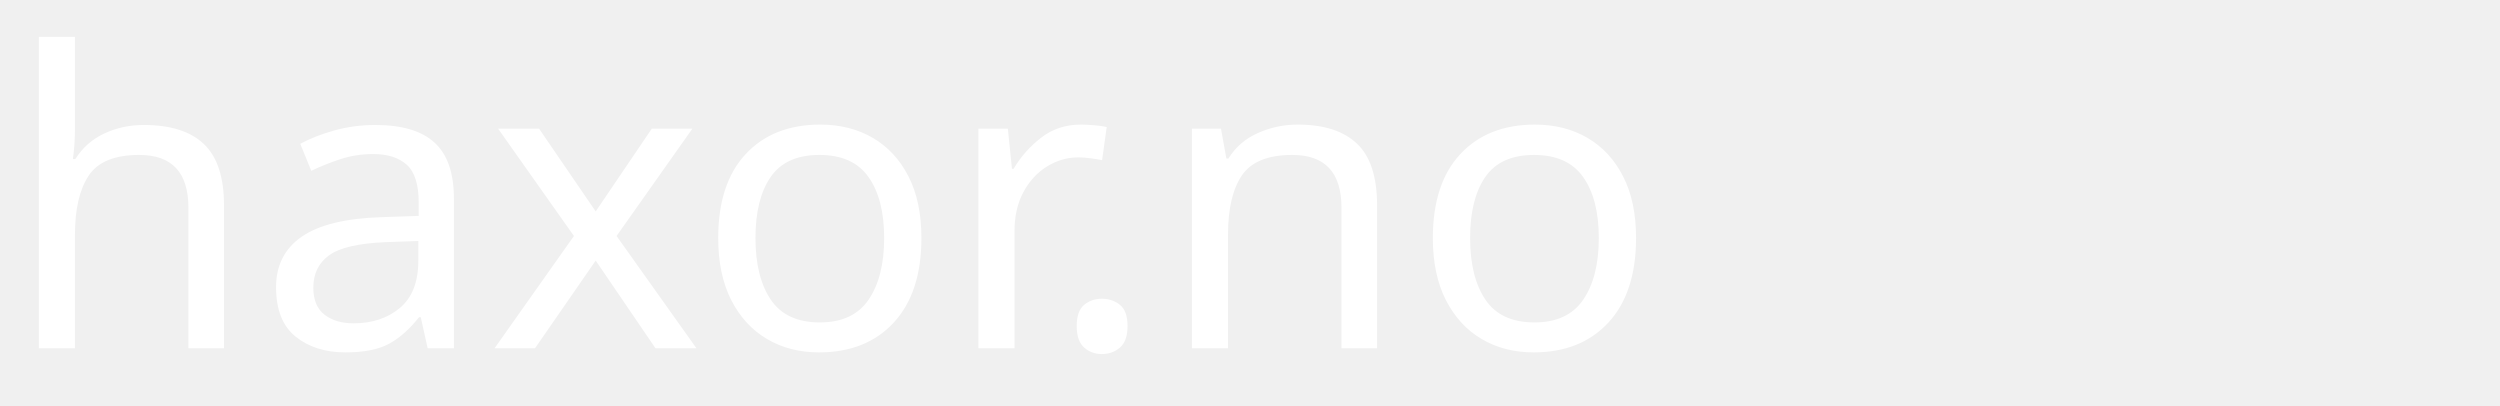
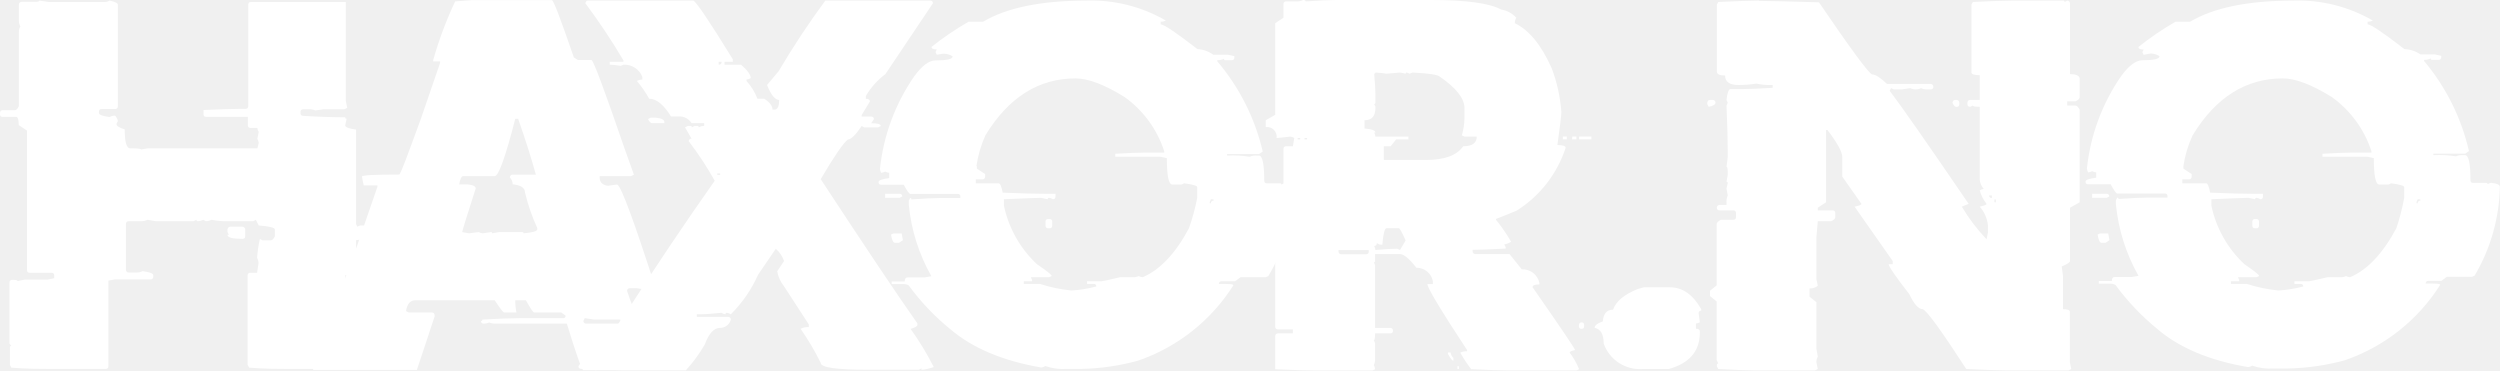
- <svg xmlns="http://www.w3.org/2000/svg" id="Layer_1" data-name="Layer 1" viewBox="0 0 305.06 49.43">
+ <svg xmlns="http://www.w3.org/2000/svg" id="Layer_1" data-name="Layer 1" viewBox="0 0 302.91 44.87">
  <defs>
-     <style>.cls-1{font-size:50px;fill:#fff;font-family:DoctorGlitch, Doctor Glitch;}</style>
+     <style>.cls-1{fill:#fff;}</style>
  </defs>
-   <text class="cls-1" transform="translate(0.49 42.5)">haxor.no</text>
+   <path class="cls-1" d="M4.76,2.44l1.15.17h6.74a1.1,1.1,0,0,0,.63-.17c.67.15,1,.31,1,.49v12.3a.31.31,0,0,1-.34.35H12.3c-.21,0-.31.13-.31.31v.17c0,.22.43.38,1.29.49a1.35,1.35,0,0,1,.66-.17,1.2,1.2,0,0,1,.34.66l-.17.34c0,.25.33.47,1,.66,0,1.53.22,2.3.66,2.3.88,0,1.32.05,1.32.14l.83-.14H31.18a6,6,0,0,0,.17-.66,1.18,1.18,0,0,0-.17-.49l.17-.83a1.05,1.05,0,0,1-.17-.49h-.83c-.22,0-.32-.11-.32-.34v-1H25c-.23,0-.34-.1-.34-.31v-.52c2-.09,3.5-.14,4.44-.14h.66c.21,0,.32-.12.32-.35V2.93c0-.21.14-.32.32-.32h11.5v12l.17.83-.35.17H39.21l-1,.14a1.85,1.85,0,0,0-.8-.14h-.66c-.23,0-.34.13-.34.31v.17c0,.22.14.32.34.32,2,.12,3.71.17,5.08.17,0,.12,0,.17.17.17l-.17.81c0,.23.44.4,1.31.51V29.52l.15.31.34-.14h.66c.65.06,1,.23,1,.49V31c0,.14-.16.31-.49.48a6,6,0,0,0-.66-.17l-1,.17v3.62c0,.26-.44.47-1.31.63v9.87L42,46.75l-.49.32H34.62c-.93,0-2.4,0-4.42-.15L30,46.58V35.74c0-.21.14-.32.32-.32h.83l.17-1.14a1.3,1.3,0,0,0-.17-.66,14.55,14.55,0,0,1,.34-2.3l.32.17h1c.17,0,.33-.16.49-.48v-.83c0-.23-.65-.39-1.95-.49L31,29l-.32.17H27.08A8.28,8.28,0,0,1,25.61,29a1.3,1.3,0,0,1-.66.17L24.61,29a1.35,1.35,0,0,1-.66.17c-.1,0-.15-.06-.15-.17l-.34.17H18.87l-1-.17a1.63,1.63,0,0,1-.83.17H15.6c-.23,0-.34.14-.34.32v5.59a.32.32,0,0,0,.34.31h1a1.25,1.25,0,0,0,.66-.17c.88.12,1.31.28,1.31.49v.17a.3.3,0,0,1-.34.34H13.94l-.81.15V46.75c0,.21-.11.32-.34.32h-7c-.93,0-2.4,0-4.42-.15l-.17-.34V44.46c0-.12.05-.17.17-.17L1.15,44v-7.4c0-.21.14-.32.31-.32h.18q.48,0,.48.15L3,36.25H5.74l.83-.17v-.34a.3.3,0,0,0-.34-.32H3.61c-.22,0-.34-.1-.34-.31V18.19l-1-.66c0-.65-.1-1-.31-1H.32A.28.28,0,0,1,0,16.24v-.18c0-.22.14-.34.32-.34H1.81c.16,0,.32-.16.48-.49v-9a1.16,1.16,0,0,1,.18-.66,1.26,1.26,0,0,1-.18-.66v-2a.33.33,0,0,1,.35-.32H4.1C4.54,2.61,4.76,2.56,4.76,2.44ZM27.91,29.83h1.46c.23.05.34.17.34.35V31c0,.21-.11.31-.34.31-1.2,0-1.81-.16-1.81-.49h.17l-.17-.34v-.31C27.6,30,27.71,29.83,27.91,29.83Z" transform="translate(0 -2.37)" />
+   <path class="cls-1" d="M57.13,2.39h9.74c.2,0,1.08,2.35,2.66,6.94l.49.31h1.66q.43.34,3.95,10.6l1.18,3.3-.35.17h-3.8v.17c0,.58.33.91,1,1l1-.14h.14q.72.36,4.64,12.55l-.34.17a3.29,3.29,0,0,0-.66-.17c-.1,0-.14.05-.14.17l-1.18-.17h-.83a.31.31,0,0,0-.31.34c.58,1.76,1,2.63,1.14,2.63h3.32c.22,0,.32.15.32.35v.14c0,.23-.1.34-.32.34H76.81a1.16,1.16,0,0,1-.66-.17,1.31,1.31,0,0,1-.69.17H72l-1.15-.17-.17.35a.32.32,0,0,0,.34.31h9.91c.33,0,1,1.83,2.15,5.47v.17H70.68q-.27,0-2-5.64H59.94a1.53,1.53,0,0,1-.66-.14,1.59,1.59,0,0,1-.66.14c-.23,0-.34-.1-.34-.31.11,0,.17-.06.17-.18,2-.11,3.52-.17,4.47-.17h5.29a.28.28,0,0,0,.32-.31L68,40.23H64.72c-.13,0-.45-.49-1-1.48H62.43v.17c0,.09,0,.53.14,1.31H61.08c-.11,0-.49-.49-1.14-1.48h-9.6c-.63,0-1,.43-1.15,1.31l.32.17h2.81c.23,0,.34.15.34.35v.14l-2.15,6.47H37.94V47l2.32-6.61-5-.18c-.22,0-.34-.1-.34-.31.55-1.78.95-2.66,1.17-2.66H40.6c.8,0,1.34-.94,1.64-2.81.19,0,.75-1.39,1.66-4.13L45.73,25v-.17H44.07c-.23-1-.27-1.38-.12-1.07q-.23-.24,4.41-.24c.17,0,1-2.29,2.64-6.77L53.32,10V9.81h-.83V9.64a45.94,45.94,0,0,1,2.66-7.1Zm5.3,14.38q-1.78,6.94-2.49,6.94H56.13c-.21,0-.38.33-.49,1h1c.65.06,1,.23,1,.49Q56,30.3,56,30.49l.83.15L58,30.49a1.24,1.24,0,0,0,.49.15l1-.15c.1,0,.14.05.14.15l.83-.15h2.81c.12,0,.17.05.17.15,1.11-.1,1.66-.26,1.66-.49V30a23.24,23.24,0,0,1-1.49-4.3c0-.57-.49-.89-1.49-1a1.27,1.27,0,0,0-.34-.83c0-.23.17-.34.34-.34h2.81q-.83-3-2.15-6.77Z" transform="translate(0 -2.37)" />
+   <path class="cls-1" d="M71.24,2.44H84c.34.12,1.94,2.48,4.79,7.11v.31h-1v.35h2c.78.68,1.17,1.22,1.17,1.63a1.19,1.19,0,0,1-.51.17v.17a6.77,6.77,0,0,1,1.32,2.15h.83c.67.44,1,.88,1,1.32h.32c.32-.07.49-.46.49-1.17-.48,0-1-.6-1.47-1.81L94.34,11A100.26,100.26,0,0,1,100,2.44h12.72c.21,0,.32.14.32.32l-5.76,8.59A8.9,8.9,0,0,0,104.91,14v.34c.32,0,.49.11.49.32l-1,1.66v.17h1.15c.22,0,.34.14.34.32l-.34.49c.78,0,1.17.11,1.17.34l-.34.17h-1.66l-.32-.17c-.73,1.09-1.29,1.63-1.66,1.63q-.83.61-3.3,4.81,8.21,12.51,11.72,17.48v.17c0,.17-.28.33-.83.49a35.83,35.83,0,0,1,2.81,4.62,5.8,5.8,0,0,1-1.49.34V47l-.32.17h-6.27q-5.62,0-5.62-.83A30.67,30.67,0,0,0,97,42.21,1.91,1.91,0,0,1,98,42v-.32l-3-4.61a4.05,4.05,0,0,1-.83-1.83L95,34a3.52,3.52,0,0,0-1-1.49l-2.15,3.15a15.79,15.79,0,0,1-3.3,4.79,1.1,1.1,0,0,0-.48-.18c-.12,0-.17.06-.17.18a1.09,1.09,0,0,1-.49-.18c-1.14.12-2,.18-2.66.18h-.32v.31h3.78c.23,0,.34.15.34.34a1.34,1.34,0,0,1-1.31,1c-.74,0-1.35.67-1.84,2a18.2,18.2,0,0,1-2.29,3.13H75.71c-.9,0-1.95-.06-3.15-.17l-.32.17c-.88-.12-1.32-.23-1.32-.34l-.34.17h-.17a.29.29,0,0,1-.32-.32c2-3.09,3.19-4.64,3.47-4.64a1.53,1.53,0,0,0,1.64-1,1.28,1.28,0,0,0-.49-.17c-.21,0-1.43,0-3.64-.17v-.14c0-.23.15-.35.34-.35a2.21,2.21,0,0,1,1.15.18,7.91,7.91,0,0,1,1.49-.18h1.8q5.24-8.19,10.75-16a40.61,40.61,0,0,0-3.15-4.79.31.31,0,0,1,.34-.31L83,17.8l.34-.17h.32a.15.15,0,0,1,.17.17l.32-.17h.34a.15.15,0,0,1,.17.17,1.16,1.16,0,0,1,.66-.17v-.34H83.79a1.73,1.73,0,0,0-1.32-.81H81.3c-.88-1.43-1.76-2.15-2.64-2.15a13.84,13.84,0,0,0-1.49-2.15,1.35,1.35,0,0,1,.66-.17v-.32a2.31,2.31,0,0,0-2.29-1.48l-.34.14a8.89,8.89,0,0,0-1.32-.14V9.86h1.66V9.69a77.53,77.53,0,0,0-4.62-6.93C71,2.55,71.06,2.44,71.24,2.44Zm7.59,14.19h.66c.67.08,1,.25,1,.51v.15H79c-.16,0-.32-.17-.48-.49Zm8.08,6.76v.17h.35v-.17Zm.17-13.53v.35a.31.31,0,0,0,.35-.35Z" transform="translate(0 -2.37)" />
+   <path class="cls-1" d="M131.64,2.44a18.05,18.05,0,0,1,9.62,2.42,1.38,1.38,0,0,1-.63.14v.32c.39,0,1.87,1,4.46,3A3.55,3.55,0,0,1,147,9h1.78l.78.17v.17a.28.28,0,0,1-.31.32h-.81c-.1,0-.14-.06-.14-.17a1.58,1.58,0,0,1-.81.17v.14A26,26,0,0,1,153,20.73l-.46.31h-3.86v.18a13,13,0,0,1,2.74.14,1.69,1.69,0,0,1,.8-.14h.32c.42,0,.64,1,.64,3.05,0,.21.13.31.31.31h1.61a.13.13,0,0,1,.15.15l.34-.15h.15c.65.07,1,.22,1,.47a21.8,21.8,0,0,1-3.06,10.77l-.31.14h-3.06l-.66.49H148c-.21,0-.32.14-.32.32,1.17,0,1.76,0,1.76.17a22.21,22.21,0,0,1-11.55,9.13,28.12,28.12,0,0,1-6.91,1h-1.76a6.4,6.4,0,0,1-2.56-.35,1.09,1.09,0,0,1-.49.18q-7-1.2-11.06-4.67a28.45,28.45,0,0,1-5-5.27,1.1,1.1,0,0,0-.63-.17h-1.44v-.32h1.58c0-.32.12-.49.35-.49h2.07l.81-.14a21.84,21.84,0,0,1-2.74-8.67v-.49l.17-.32c.1,0,.15.06.15.17,1.61-.11,2.79-.17,3.54-.17h2.39v-.17a.28.28,0,0,0-.32-.32H110.3c-.13,0-.4-.37-.8-1.12h-2.74c-.21,0-.31-.1-.31-.32s.43-.37,1.29-.48v-.64a1.29,1.29,0,0,1-.49-.15,1.24,1.24,0,0,1-.49.15,1.38,1.38,0,0,1-.14-.49,24.11,24.11,0,0,1,4.15-11.2c.94-1.29,1.8-1.93,2.58-1.93,1.39,0,2.08-.16,2.08-.49a2,2,0,0,0-1-.32h-.17L113.5,9l-.15-.32.15-.32c-.42,0-.63-.1-.63-.31A35.52,35.52,0,0,1,117.36,5h1.76Q123.41,2.45,131.64,2.44ZM107.25,25.85H109c.21,0,.32.14.32.32l-.32.17h-1.76Zm1,4.81h1l.15.81-.47.32h-.49q-.32,0-.48-1Zm10.11-8.17v.31l1,.66v.32a.3.3,0,0,1-.34.32h-.79v.48H121c.18,0,.35.38.49,1.13,2.3.1,4,.14,5.13.14h1.27v.32c0,.23-.11.34-.32.34a1,1,0,0,0-.46-.17.15.15,0,0,0-.17.17l-.81-.17c-.39,0-1.89.06-4.49.17v.78a13.52,13.52,0,0,0,4,7.09c1.19.81,1.79,1.29,1.79,1.44l-.32.14H124.9l.15.32v.17h-1v.32H126a18.18,18.18,0,0,0,3.83.8,15.36,15.36,0,0,0,3-.49.28.28,0,0,0-.32-.31h-.8v-.32h1.75c.12,0,.87-.16,2.25-.49h1.61a1.41,1.41,0,0,0,.64-.14,1.38,1.38,0,0,0,.49.14q3.15-1.34,5.61-5.93a25.7,25.7,0,0,0,1-3.69V25.05c0-.18-.53-.33-1.58-.47l-.32.15h-1.12c-.44,0-.66-1.06-.66-3.2l-.78-.17h-5.47V21c1.61-.09,2.79-.14,3.54-.14h2.39v-.17a13,13,0,0,0-4.81-6.57c-2.43-1.5-4.4-2.25-5.93-2.25q-6.72,0-10.92,6.89A13.67,13.67,0,0,0,118.31,22.49ZM127,28.91h.17c.21,0,.32.13.32.31v.49a.29.29,0,0,1-.32.32H127a.29.29,0,0,1-.32-.32v-.49C126.69,29,126.8,28.91,127,28.91Zm19.72-2.4-.14.32V27h.14a.29.29,0,0,1,.32-.32v-.15Z" transform="translate(0 -2.37)" />
+   <path class="cls-1" d="M157.89,2.37c.21,0,.31.06.31.17,1.66-.11,2.88-.17,3.67-.17h11.57q6.3,0,8.44,1.15a3.2,3.2,0,0,1,1.84,1,1.21,1.21,0,0,0-.18.66q2.6,1.25,4.47,5.46a18.68,18.68,0,0,1,1.17,5.3c0,.41-.16,1.74-.48,4,.65,0,1,.12,1,.34a14.2,14.2,0,0,1-5.95,7.62l-2.49,1V29a20,20,0,0,1,1.83,2.66,1.91,1.91,0,0,1-.83.32l.17.34v.17c-2,.1-3.33.15-4,.15v.17c0,.22.14.34.34.34h4.13L184.38,35a2.08,2.08,0,0,1,2.14,1.66v.17c-.55,0-.83.11-.83.34q5.16,7.4,5.15,7.62c-.43.08-.65.18-.65.31a8.75,8.75,0,0,1,1.14,2l-.31.15h-8.31c-.92,0-2.41-.05-4.46-.15a16.85,16.85,0,0,1-1.32-2,1.61,1.61,0,0,1,.83-.17v-.14q-4.81-7.31-4.81-8h.66v-.35a2,2,0,0,0-2-1.63c-.86-1.11-1.53-1.66-2-1.66h-3V34a.13.13,0,0,1-.15.15l.15.34v7.61h1.83c.23,0,.34.15.34.35s-.11.31-.34.31h-1.83c0,.56-.05.83-.15.83l.15.35v2a1.4,1.4,0,0,1-.15.66,1.27,1.27,0,0,1,.15.51l-.32.15h-6.78q-1.67,0-5-.15v-4c0-.23.14-.35.34-.35h1.8v-.48h-1.8a.31.31,0,0,1-.34-.35V33.35l-.83-.17h-3.3a.3.3,0,0,1-.34-.34l.34-.17c2.75-.05,4.13-.16,4.13-.32,0-.34.11-.51.34-.51a1.18,1.18,0,0,0,.49.17l.17-.32V20.41c0-.21.13-.32.31-.32h.83l.17-1a1.2,1.2,0,0,0-.48-.17c-1,.12-1.53.17-1.66.17a1.17,1.17,0,0,0-1.32-1.32v-.83l1.15-.66V5.18l1-.66V2.86c0-.21.13-.32.31-.32h1.18A1.63,1.63,0,0,0,157.89,2.37Zm-.66,16.72v.17h.31v-.17Zm.83,0v.17h.31v-.17Zm4.12,13.58v.17c0,.22.15.34.34.34h3a.3.3,0,0,0,.32-.34v-.17Zm4.47-21.51c0,.09-.05.14-.15.14q.15,1.66.15,2.49v1q0,.18-.15.18l.15.31v.17c0,1-.44,1.49-1.32,1.49v1c.88.07,1.32.23,1.32.49h-.15a1.29,1.29,0,0,1,.15.49h4v.34h-1.49l-.66.83h-.83v1.66h5.13q3.34,0,4.49-1.66c1.09,0,1.64-.39,1.64-1.17h-1.49l-.32-.15a7.69,7.69,0,0,0,.32-2V15.45c0-1.15-1-2.42-3-3.8-.25-.23-1.34-.4-3.3-.49l-.34.14-.34-.14c-.1,0-.15.05-.15.14a6.43,6.43,0,0,0-.68-.14c-1,.09-1.51.14-1.64.14A10.76,10.76,0,0,0,166.65,11.16ZM167.16,32l-.34-.17c0,.22-.1.34-.32.34a1.24,1.24,0,0,1,.15.49q1.66-.15,2.49-.15h.17l.32.15.68-1.15c-.44-1-.71-1.49-.83-1.49H168c-.22,0-.4.66-.51,2Zm8.28,13.08h.32a1.09,1.09,0,0,0,.34.66v.34c-.15,0-.37-.29-.66-.83Zm1.15,1.66h.17v.34h-.17Zm12.77-27.83h.48v.34h-.48Zm1.14,0H191v.34h-.52Zm.83,0h1.49v.34h-1.49Z" transform="translate(0 -2.37)" />
+   <path class="cls-1" d="M191.63,41.43c.21,0,.31.14.31.32v.14c0,.22-.1.32-.31.32a.28.28,0,0,1-.32-.32v-.14C191.34,41.54,191.45,41.43,191.63,41.43Zm7.56-4.25h3.15q2.29,0,3.79,2.66V40c-.21,0-.32.14-.32.32l.15,1.1a1.13,1.13,0,0,1-.47.15v.63c.31,0,.47.11.47.32v.15c0,2.24-1.26,3.71-3.76,4.41h-3.15A4.65,4.65,0,0,1,194.31,44c0-1.13-.36-1.76-1.1-1.91q0-.43,1-.78c.06-.94.48-1.42,1.24-1.42.33-1,1.33-1.83,3-2.51Z" transform="translate(0 -2.37)" />
+   <path class="cls-1" d="M207.2,14.48h.32c.23,0,.34.16.34.34s-.28.41-.83.49l-.17-.32v-.17C206.89,14.59,207,14.48,207.2,14.48Zm5.93-12q1.59,0,7.26.17,5.78,8.48,6.44,8.74c.42,0,1,.39,1.81,1.15h5.3a.32.32,0,0,1,.31.34.28.28,0,0,1-.31.32h-.52a1.45,1.45,0,0,1-.66-.15,1.34,1.34,0,0,1-.66.15,1.38,1.38,0,0,1-.65-.15l-1,.15h-1l-.32-.15-.17.32q2,2.61,9.57,13.7l-.83.34a22,22,0,0,0,3,3.95l.17-.83v-.83a4,4,0,0,0-1-2.29c.55-.12.83-.23.83-.34a4.54,4.54,0,0,1-.83-1.64,1.18,1.18,0,0,1,.49-.17,1.87,1.87,0,0,1-.49-1.15V15.31c-.56,0-.83-.05-.83-.15l-.32.15c-.23,0-.34-.11-.34-.32v-.17c0-.23.15-.34.34-.34h1.15v-3c-.67,0-1-.11-1-.34V2.93l.17-.32c2.2-.11,3.85-.17,5-.17h5.94a.15.15,0,0,1,.17.17l.34-.17a.33.33,0,0,1,.32.34v8.57c.71,0,1.1.17,1.17.49v2.32c0,.16-.17.33-.51.49h-1v.51h1c.16,0,.33.16.51.49V26.88l-1.17.66V34c0,.15-.33.37-1,.66l.15,1.17v4c.55,0,.83.1.83.31v6.11l.17.83-.34.17h-7.43c-1.09,0-2.74-.06-4.95-.17q-4.54-7-5.28-7.25c-.5,0-1.05-.61-1.63-1.83-1.66-2.14-2.49-3.34-2.49-3.62h.49V34l-4.62-6.59c.56-.12.83-.23.83-.34l-2.32-3.3V21.41c0-.62-.6-1.72-1.8-3.29h-.17v8.76l-1,.66v.32h1.81a.31.31,0,0,1,.31.34v.49q0,.24-.48.48h-1.64l-.17,2v5l.17.83a1.54,1.54,0,0,1-1,.32v1l.83.66v5.61l.17,1a1.3,1.3,0,0,0-.17.66l.17.83-.34.17h-7.25c-1,0-2.44-.06-4.47-.17l-.17-.32v-.17c0-.12.05-.17.17-.17L208,46v-7.1l-.81-.66V37.6l.81-.66V29.52c0-.17.17-.34.51-.52H210c.22,0,.34-.1.34-.31V28.2a.3.3,0,0,0-.34-.34h-1.64c-.23,0-.34-.11-.34-.32s.14-.34.34-.34h.83v-.32a1.78,1.78,0,0,1,.15-.83l-.15-.83.15-.66c0-.11-.05-.17-.15-.17l.15-.83v-.32q0-.66-.15-.66l.15-1.17v-.66c0-1.43-.05-3.29-.15-5.59l.15-.34-.15-.34c.1-.88.26-1.32.49-1.32h1.49c.76,0,2-.05,3.61-.15v-.34h-.15a7.52,7.52,0,0,1-1.83-.17,14.06,14.06,0,0,1-2.15.17c-1.09,0-1.63-.38-1.63-1.15-.67,0-1-.16-1-.48V2.93l.17-.32C210.54,2.5,212.19,2.44,213.13,2.44Zm23.76,12h.17c.23,0,.34.16.34.34V15c0,.21-.11.32-.34.32s-.33-.16-.49-.49C236.6,14.59,236.71,14.48,236.89,14.48ZM241,26.05a.32.32,0,0,0,.34.32v-.32Zm.65.49v.34h.18v-.34Z" transform="translate(0 -2.37)" />
+   <path class="cls-1" d="M277.88,2.44a18.05,18.05,0,0,1,9.62,2.42,1.38,1.38,0,0,1-.63.14v.32q.58,0,4.46,3a3.55,3.55,0,0,1,1.93.64H295l.79.17v.17a.29.29,0,0,1-.32.32h-.81c-.1,0-.14-.06-.14-.17a1.58,1.58,0,0,1-.81.17v.14a26,26,0,0,1,5.44,10.92l-.46.31h-3.86v.18a13,13,0,0,1,2.74.14,1.69,1.69,0,0,1,.8-.14h.32c.42,0,.64,1,.64,3.05,0,.21.13.31.31.31h1.61a.13.13,0,0,1,.15.15l.34-.15h.15c.65.07,1,.22,1,.47a21.8,21.8,0,0,1-3.06,10.77l-.31.14h-3.06l-.65.49h-1.59c-.21,0-.32.14-.32.32,1.17,0,1.76,0,1.76.17a22.21,22.21,0,0,1-11.55,9.13,28.12,28.12,0,0,1-6.91,1h-1.76a6.4,6.4,0,0,1-2.56-.35,1.09,1.09,0,0,1-.49.18q-7.05-1.2-11.06-4.67a29.13,29.13,0,0,1-5-5.27,1.1,1.1,0,0,0-.63-.17H254.3v-.32h1.58c0-.32.12-.49.35-.49h2.07l.81-.14a21.84,21.84,0,0,1-2.74-8.67v-.49l.17-.32c.1,0,.15.06.15.17,1.61-.11,2.79-.17,3.54-.17h2.39v-.17a.28.28,0,0,0-.32-.32h-5.76c-.13,0-.4-.37-.8-1.12H253c-.21,0-.31-.1-.31-.32s.43-.37,1.29-.48v-.64a1.29,1.29,0,0,1-.49-.15,1.24,1.24,0,0,1-.49.15,1.38,1.38,0,0,1-.14-.49A24.11,24.11,0,0,1,257,11.6c.94-1.29,1.8-1.93,2.58-1.93,1.39,0,2.08-.16,2.08-.49a2,2,0,0,0-.95-.32h-.17l-.81.15-.15-.32.15-.32c-.42,0-.63-.1-.63-.31A35.52,35.52,0,0,1,263.6,5h1.76Q269.65,2.45,277.88,2.44ZM253.49,25.85h1.76c.21,0,.32.14.32.32l-.32.17h-1.76Zm.95,4.81h1l.15.81-.47.32h-.49q-.31,0-.48-1Zm10.11-8.17v.31l1,.66v.32a.3.3,0,0,1-.34.32h-.79v.48h2.89c.17,0,.34.38.48,1.13,2.3.1,4,.14,5.13.14h1.27v.32c0,.23-.11.34-.32.34a1,1,0,0,0-.46-.17.15.15,0,0,0-.17.17l-.81-.17c-.39,0-1.89.06-4.49.17v.78a13.52,13.52,0,0,0,4,7.09c1.19.81,1.79,1.29,1.79,1.44l-.32.14h-2.25l.15.32v.17h-1v.32h1.93a18.18,18.18,0,0,0,3.83.8,15.36,15.36,0,0,0,3-.49.28.28,0,0,0-.32-.31H278v-.32h1.76c.11,0,.86-.16,2.24-.49h1.61a1.41,1.41,0,0,0,.64-.14,1.38,1.38,0,0,0,.49.14q3.15-1.34,5.61-5.93a25.7,25.7,0,0,0,.95-3.69V25.05c0-.18-.53-.33-1.58-.47l-.32.15h-1.12c-.44,0-.66-1.06-.66-3.2l-.78-.17H281.4V21c1.61-.09,2.79-.14,3.54-.14h2.39v-.17a13,13,0,0,0-4.81-6.57c-2.43-1.5-4.4-2.25-5.93-2.25q-6.72,0-10.92,6.89A13.67,13.67,0,0,0,264.55,22.49Zm8.67,6.42h.17c.21,0,.32.13.32.31v.49a.29.29,0,0,1-.32.32h-.17a.29.29,0,0,1-.32-.32v-.49C272.93,29,273,28.91,273.22,28.91Zm19.72-2.4-.14.32V27h.14a.29.29,0,0,1,.32-.32v-.15Z" transform="translate(0 -2.37)" />
</svg>
